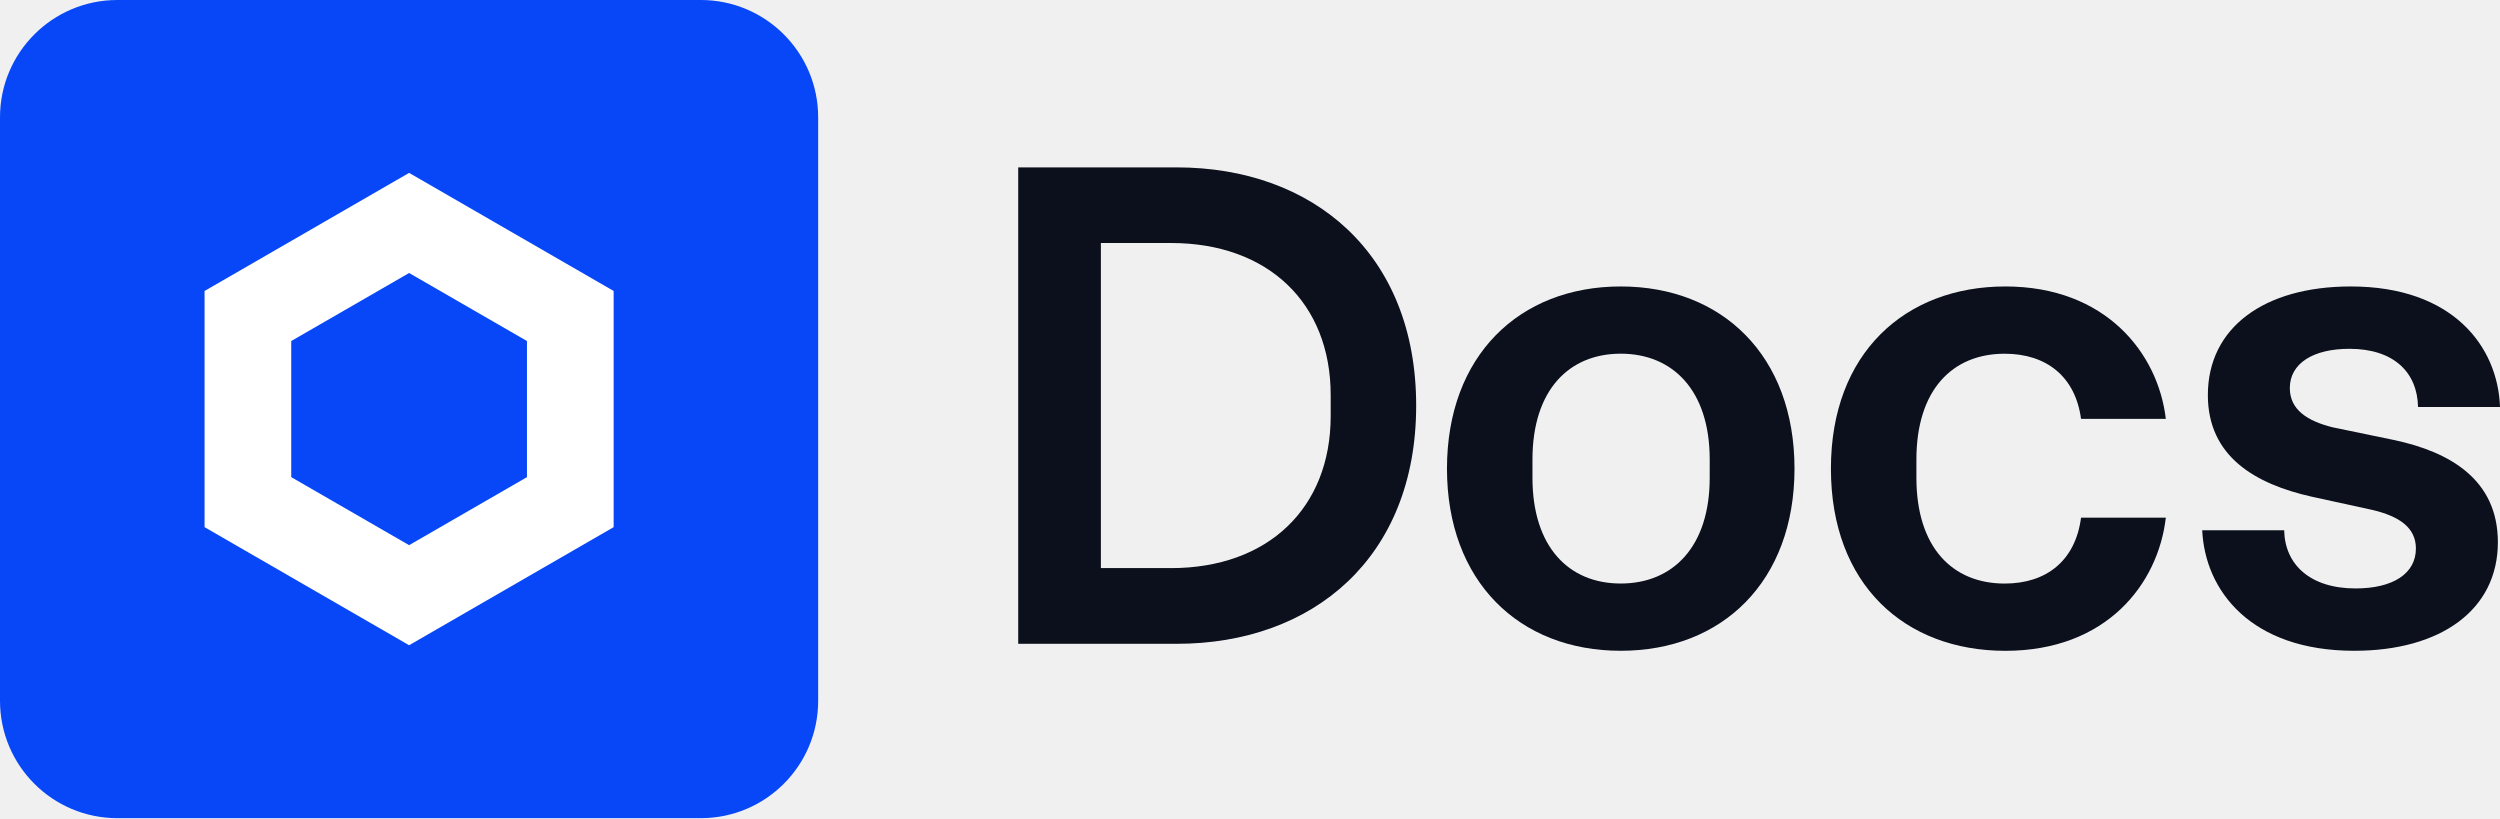
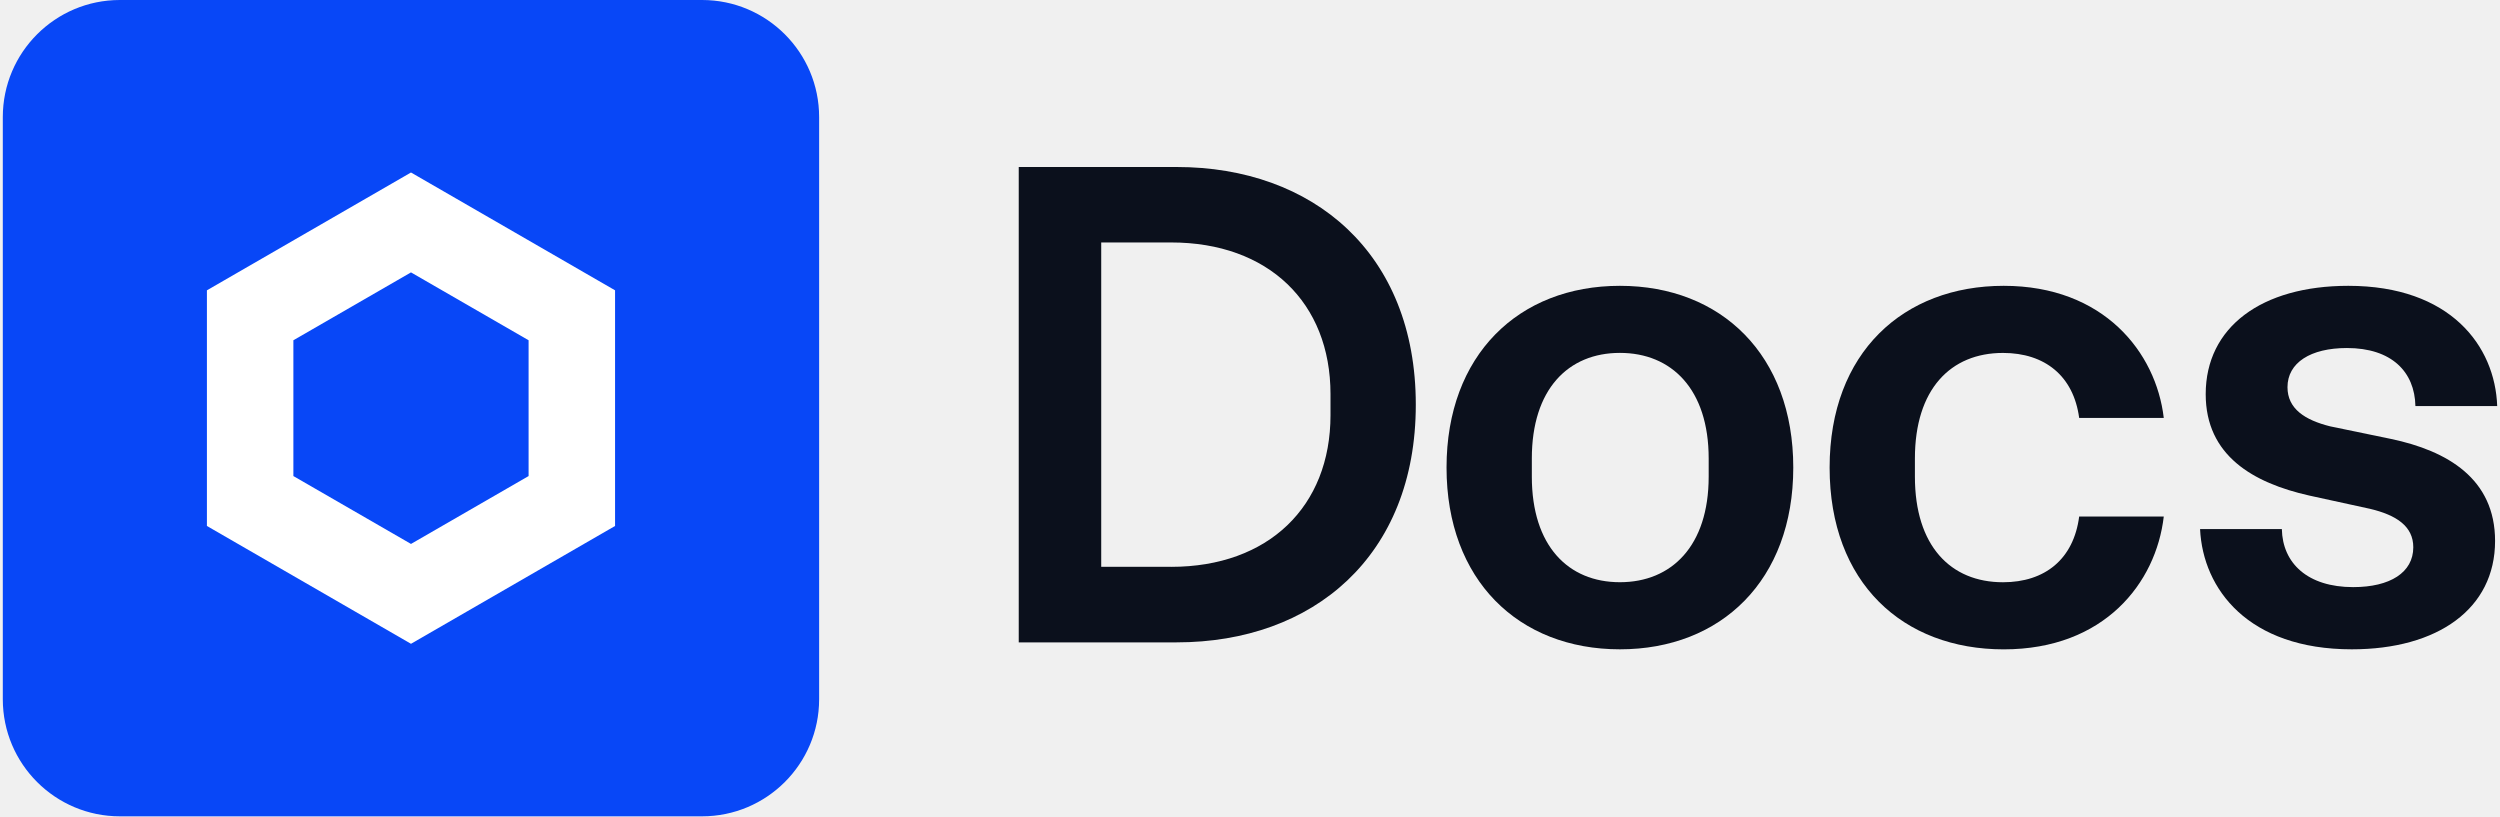
- <svg xmlns="http://www.w3.org/2000/svg" id="Layer_2" data-name="Layer 2" viewBox="0 0 681.68 223.09">
+ <svg xmlns="http://www.w3.org/2000/svg" id="Layer_2" data-name="Layer 2" width="98" height="32" viewBox="0 0 681.68 223.09">
  <defs>
    <style>
      .cls-1 {
        fill: #fff;
      }

      .cls-2 {
        fill: #0847f7;
      }

      .cls-3 {
        fill: #0b101c;
      }
    </style>
  </defs>
  <g id="Layer_1-2" data-name="Layer 1">
    <g>
      <rect class="cls-2" width="223.09" height="223.09" rx="32" ry="32" />
      <path class="cls-1" d="M111.55,47.14l-55.77,32.2v64.4l55.77,32.2,55.77-32.2v-64.4l-55.77-32.2ZM143.69,130.1l-32.14,18.55-32.14-18.55v-37.11l32.14-18.55,32.14,18.55v37.11Z" />
      <g>
        <path class="cls-3" d="M277.64,45.64h43.17c37.25,0,65.34,23.5,65.34,64.95s-28.08,64.96-65.34,64.96h-43.17V45.64ZM319.28,154.91c26.55,0,43.56-16.43,43.56-41.46v-5.73c0-25.03-17-41.46-43.56-41.46h-19.1v88.64h19.1Z" />
        <path class="cls-3" d="M394.55,127.78c0-30.76,19.68-49.67,47.38-49.67s47.38,18.91,47.38,49.67-19.68,49.67-47.38,49.67-47.38-18.91-47.38-49.67ZM441.93,159.11c14.14,0,24.26-9.93,24.26-28.85v-4.97c0-18.91-10.12-28.85-24.26-28.85s-24.07,9.94-24.07,28.85v4.97c0,18.91,9.93,28.85,24.07,28.85Z" />
        <path class="cls-3" d="M499.24,127.78c0-31.52,20.25-49.67,47.57-49.67s41.65,18.15,43.75,36.11h-23.12c-1.53-11.46-9.36-17.77-20.82-17.77-14.33,0-24.07,9.94-24.07,28.85v4.97c0,18.91,9.74,28.85,24.07,28.85,11.46,0,19.3-6.3,20.82-17.96h23.12c-2.1,18.15-16.24,36.3-43.75,36.3s-47.57-18.15-47.57-49.67Z" />
        <path class="cls-3" d="M602.02,107.72c0-18.34,15.28-29.61,38.97-29.61,27.89,0,40.12,16.43,40.69,32.86h-22.35c-.19-9.36-6.5-15.86-18.72-15.86-9.93,0-16.24,4.01-16.24,10.7,0,5.92,4.78,8.98,11.65,10.7l16.62,3.44c15.47,3.25,28.46,10.89,28.46,27.89,0,18.53-15.67,29.61-39.16,29.61-28.27,0-40.69-16.43-41.46-32.86h22.35c.19,9.36,7.07,15.86,19.49,15.86,10.12,0,16.43-4.01,16.43-10.89,0-5.73-4.59-8.79-11.84-10.51l-16.62-3.63c-15.28-3.44-28.27-10.89-28.27-27.7Z" />
      </g>
    </g>
  </g>
</svg>
